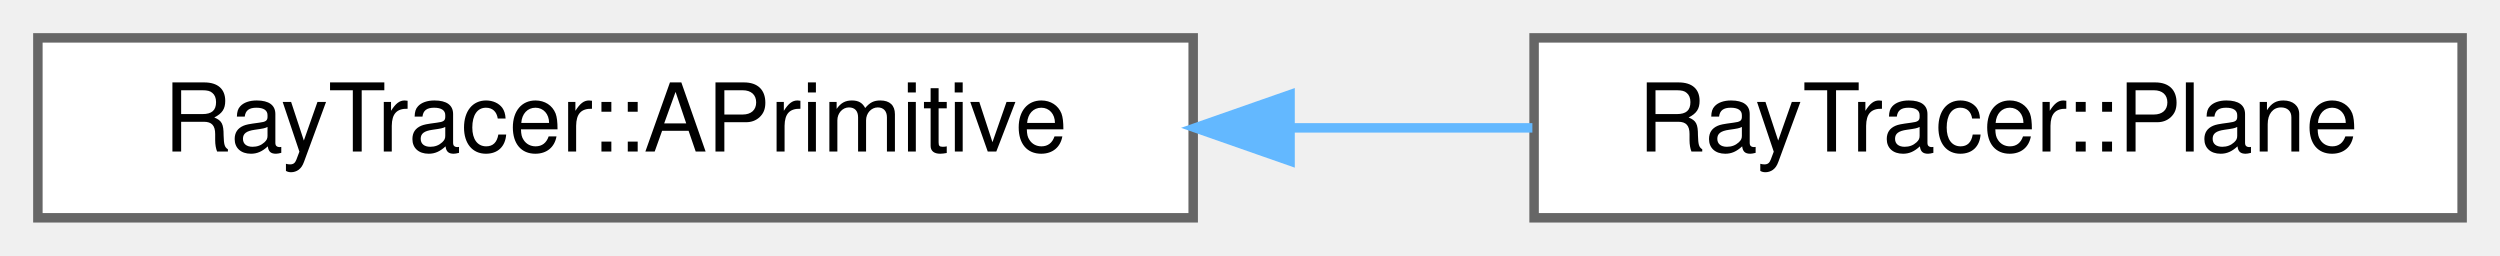
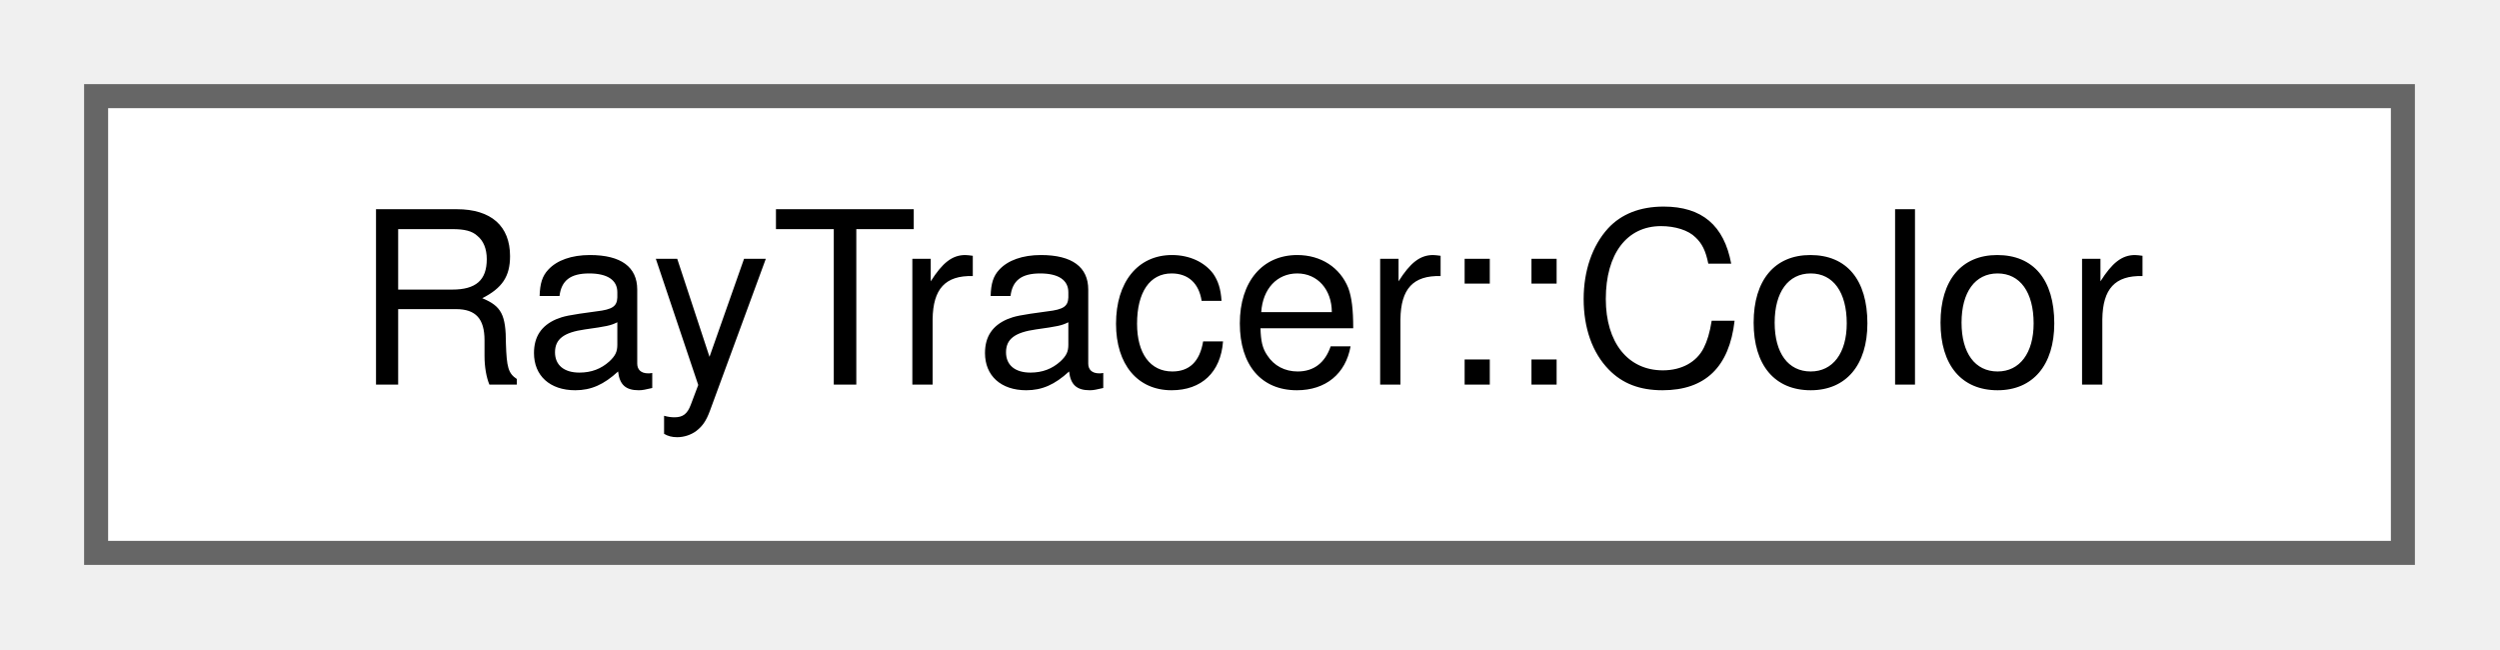
- <svg xmlns="http://www.w3.org/2000/svg" xmlns:xlink="http://www.w3.org/1999/xlink" width="264pt" height="27pt" viewBox="0.00 0.00 264.00 27.00">
+ <svg xmlns="http://www.w3.org/2000/svg" xmlns:xlink="http://www.w3.org/1999/xlink" width="104pt" height="27pt" viewBox="0.00 0.00 104.00 27.00">
  <g id="graph0" class="graph" transform="scale(1 1) rotate(0) translate(4 23)">
    <g id="Node000000" class="node">
      <g id="a_Node000000">
-         <a xlink:href="classRayTracer_1_1APrimitive.html" target="_top" xlink:title="Abstract base class for all primitives (renderable objects). Primitives have geometry and a material.">
-           <polygon fill="white" stroke="#666666" points="122,-19 0,-19 0,0 122,0 122,-19" />
-           <text text-anchor="middle" x="61" y="-7" font-family="Helvetica,sans-Serif" font-size="10.00">RayTracer::APrimitive</text>
-         </a>
-       </g>
-     </g>
-     <g id="Node000001" class="node">
-       <g id="a_Node000001">
-         <a xlink:href="classRayTracer_1_1Plane.html" target="_top" xlink:title=" ">
-           <polygon fill="white" stroke="#666666" points="256,-19 158,-19 158,0 256,0 256,-19" />
-           <text text-anchor="middle" x="207" y="-7" font-family="Helvetica,sans-Serif" font-size="10.00">RayTracer::Plane</text>
-         </a>
-       </g>
-     </g>
-     <g id="edge3_Node000000_Node000001" class="edge">
-       <g id="a_edge3_Node000000_Node000001">
-         <a xlink:title=" ">
-           <path fill="none" stroke="#63b8ff" d="M132.32,-9.5C140.96,-9.5 149.62,-9.5 157.82,-9.5" />
-           <polygon fill="#63b8ff" stroke="#63b8ff" points="132.23,-6 122.23,-9.5 132.23,-13 132.23,-6" />
+         <a xlink:href="structRayTracer_1_1Color.html" target="_top" xlink:title=" ">
+           <polygon fill="white" stroke="#666666" points="96,-19 0,-19 0,0 96,0 96,-19" />
+           <text text-anchor="middle" x="48" y="-7" font-family="Helvetica,sans-Serif" font-size="10.00">RayTracer::Color</text>
        </a>
      </g>
    </g>
  </g>
</svg>
